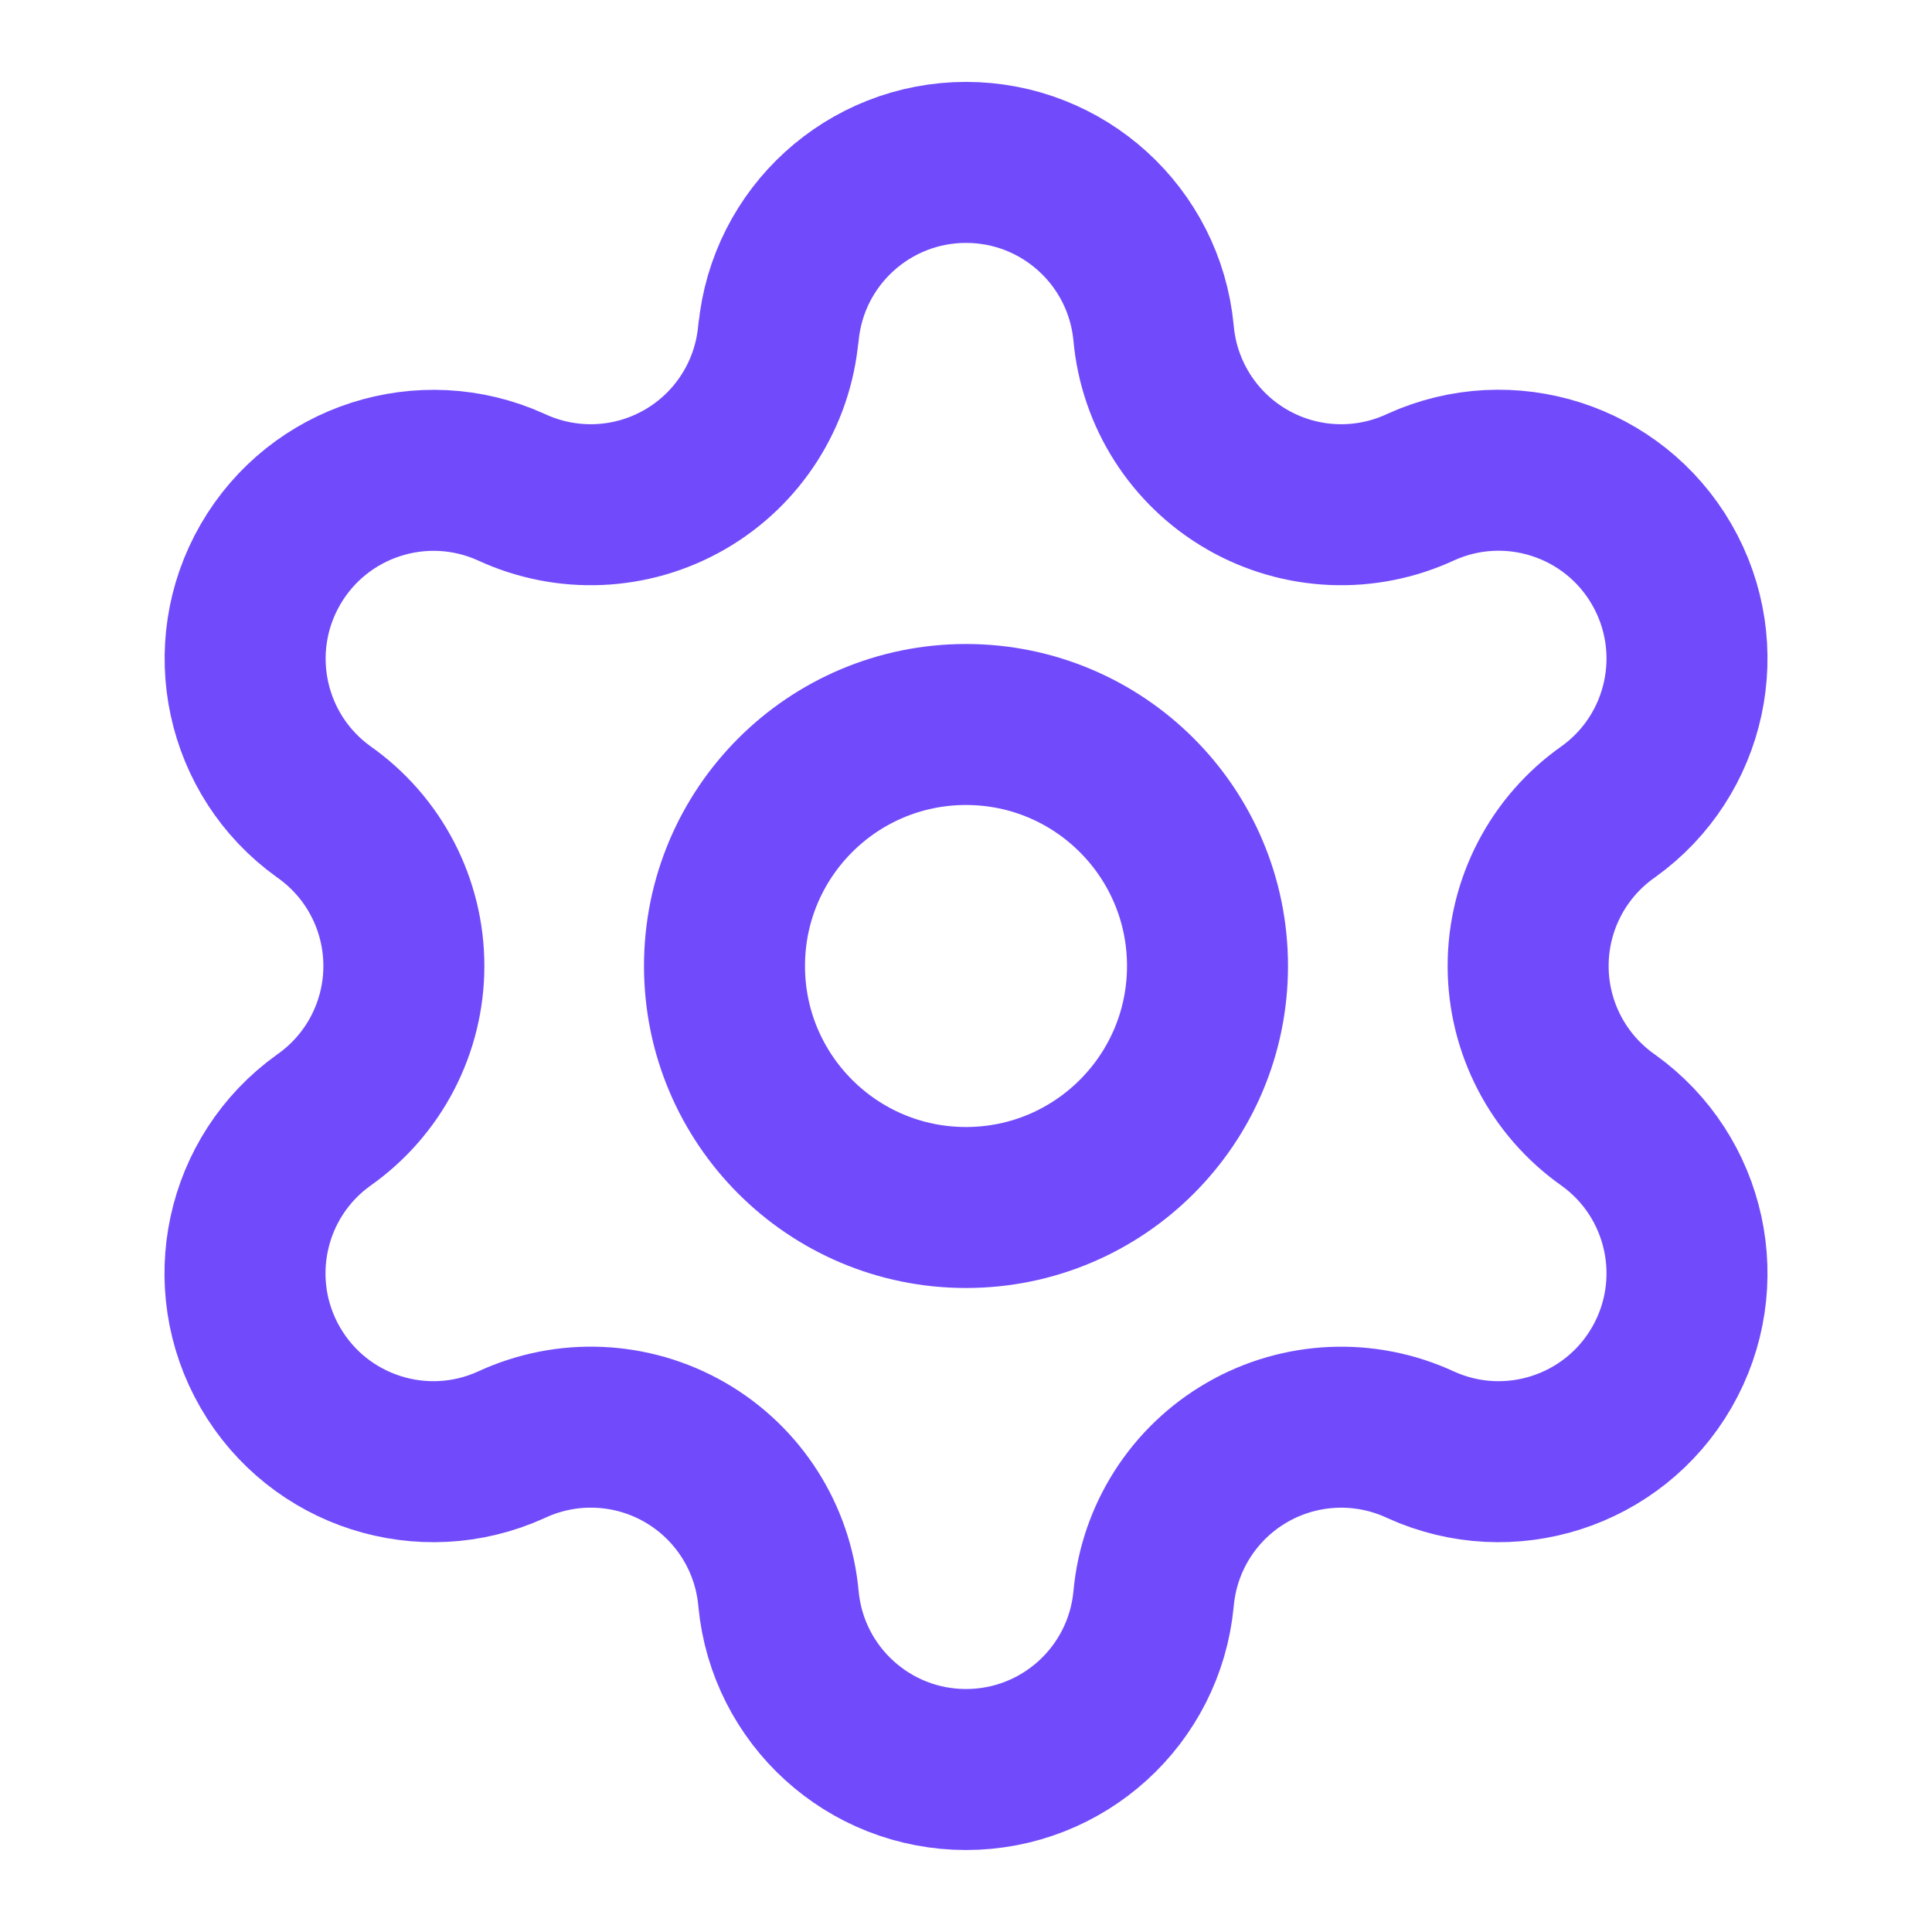
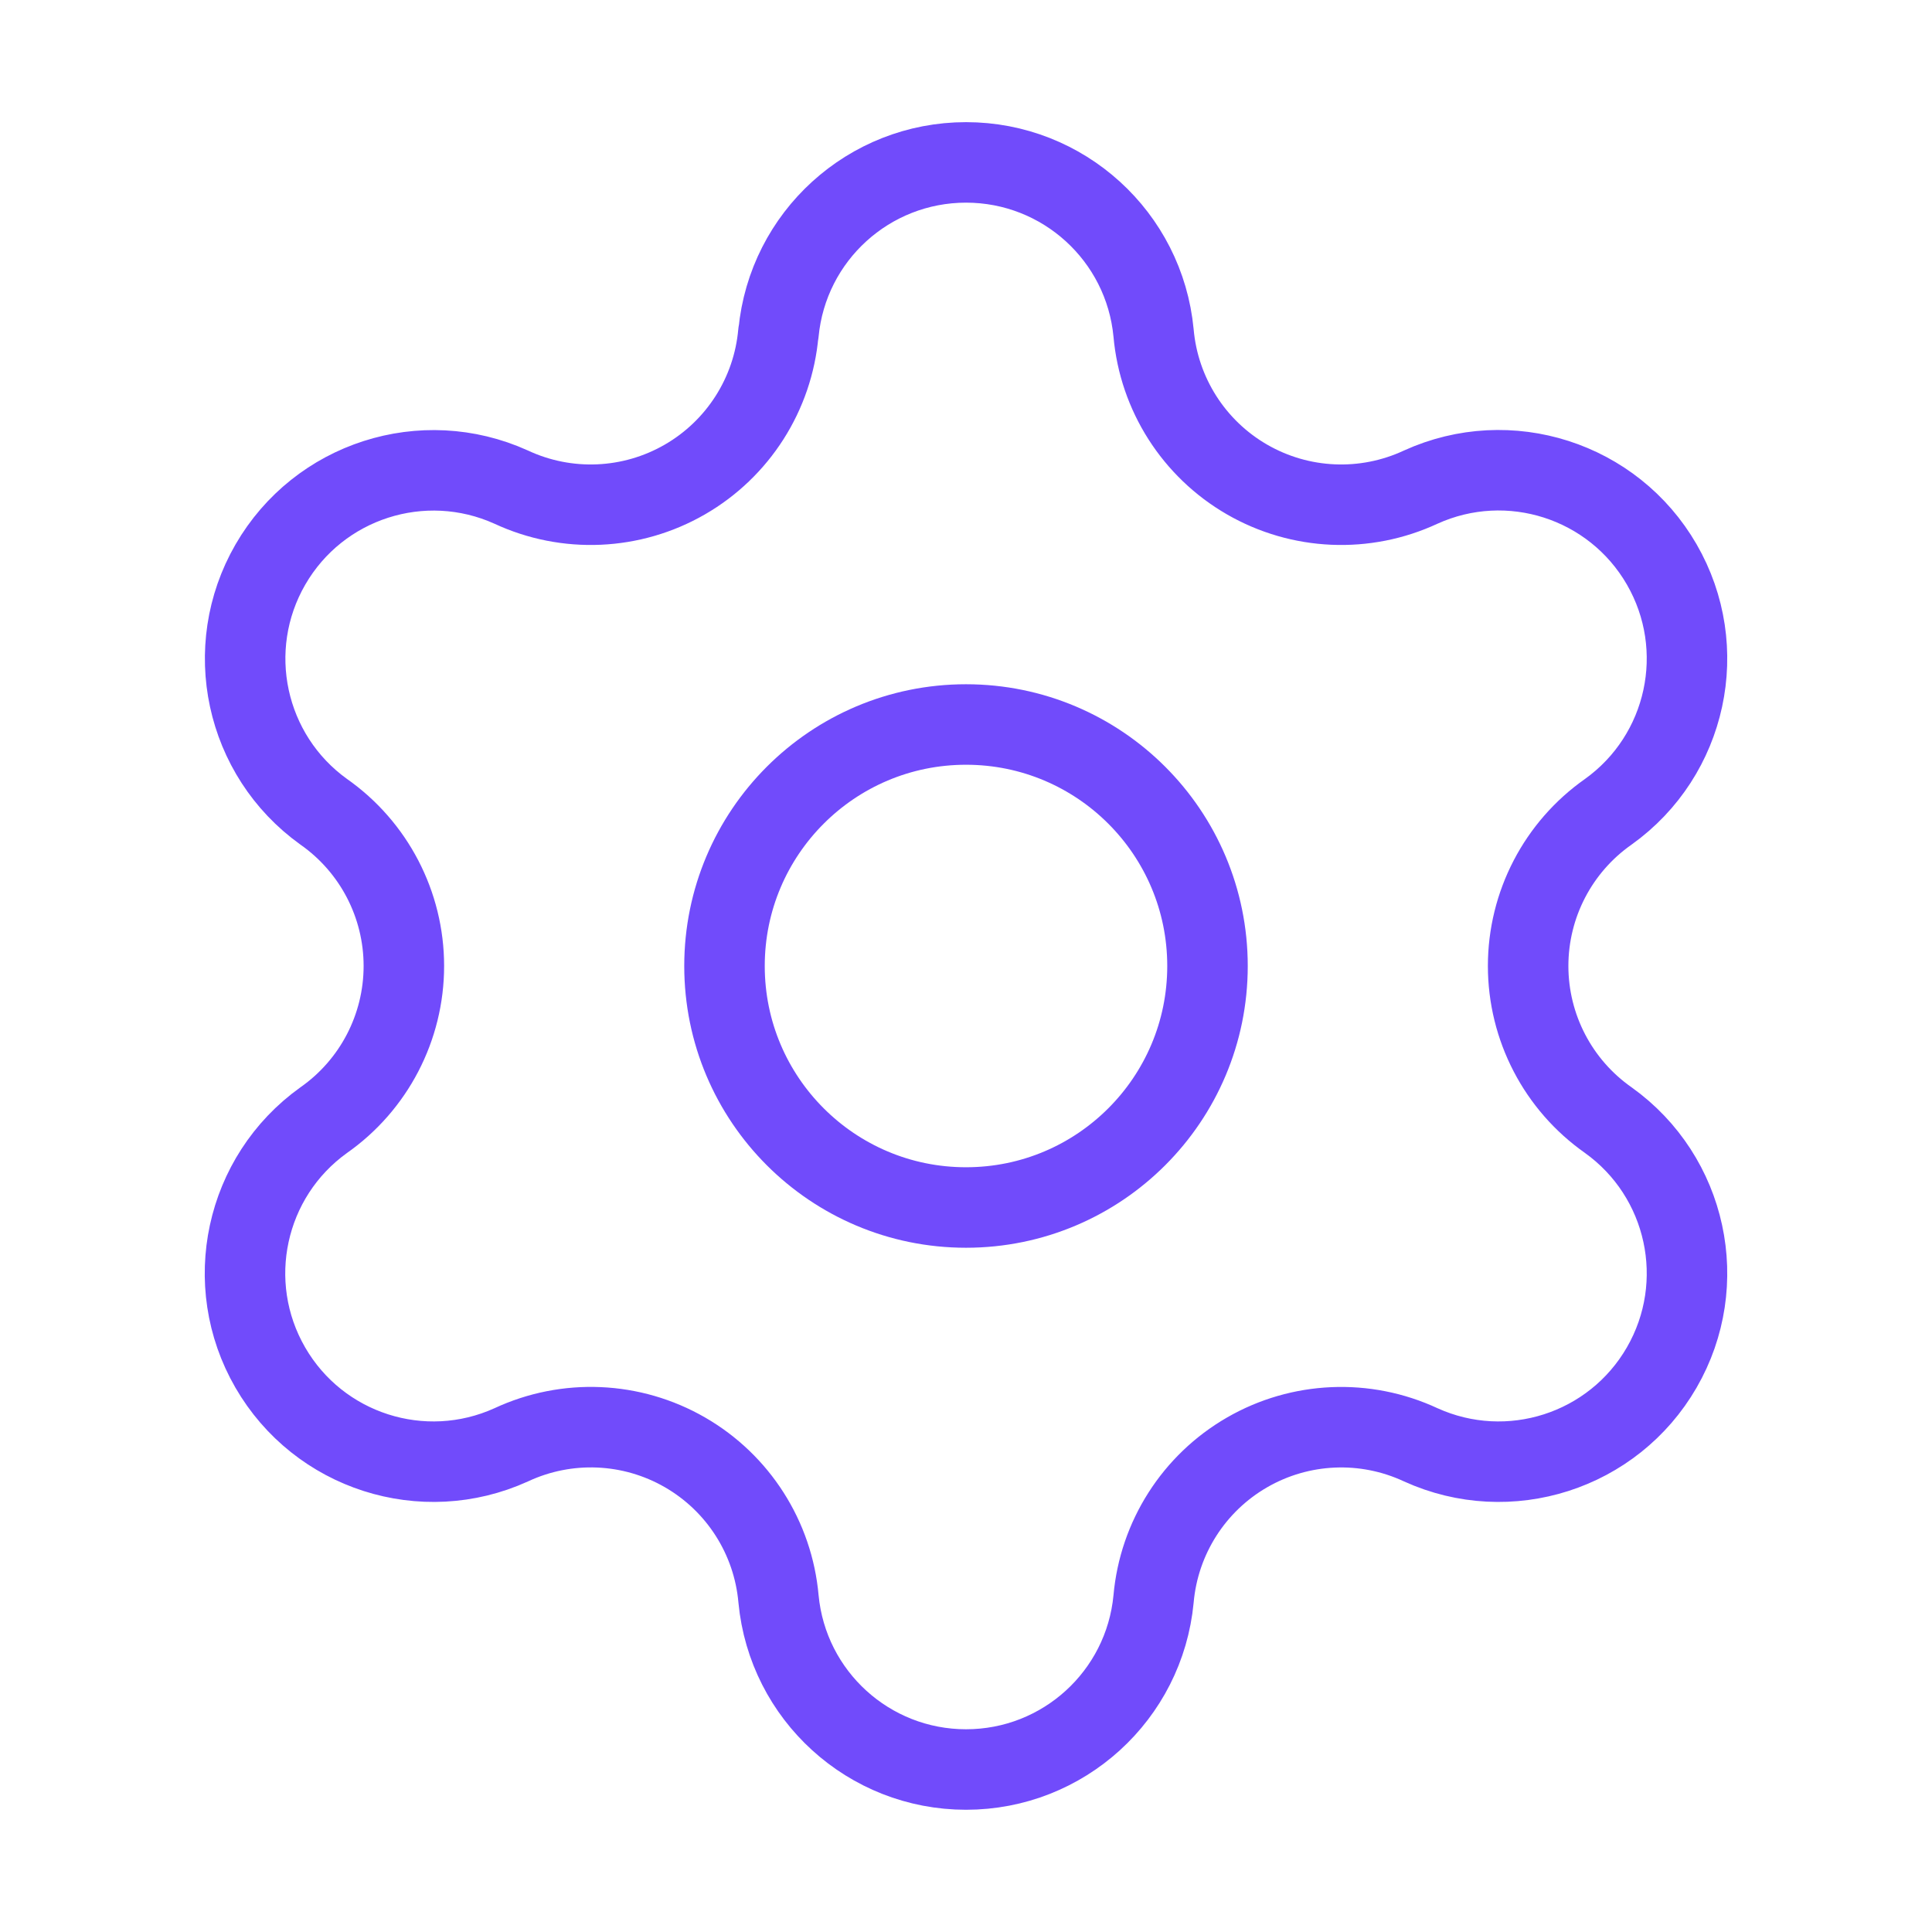
- <svg xmlns="http://www.w3.org/2000/svg" width="24" height="24" viewBox="0 0 24 24" fill="none" stroke="#714BFB" stroke-width="2" stroke-linecap="round" stroke-linejoin="round">
+ <svg xmlns="http://www.w3.org/2000/svg" width="24" height="24" viewBox="0 0 24 24" fill="none" stroke="#714BFB" stroke-linecap="round" stroke-linejoin="round">
  <path d="M9.671 4.136a2.34 2.34 0 0 1 4.659 0 2.34 2.34 0 0 0 3.319 1.915 2.34 2.34 0 0 1 2.33 4.033 2.34 2.34 0 0 0 0 3.831 2.34 2.34 0 0 1-2.33 4.033 2.34 2.34 0 0 0-3.319 1.915 2.34 2.34 0 0 1-4.659 0 2.34 2.34 0 0 0-3.32-1.915 2.34 2.34 0 0 1-2.33-4.033 2.34 2.34 0 0 0 0-3.831A2.34 2.34 0 0 1 6.35 6.051a2.34 2.34 0 0 0 3.319-1.915" />
  <circle cx="12" cy="12" r="3" />
</svg>
